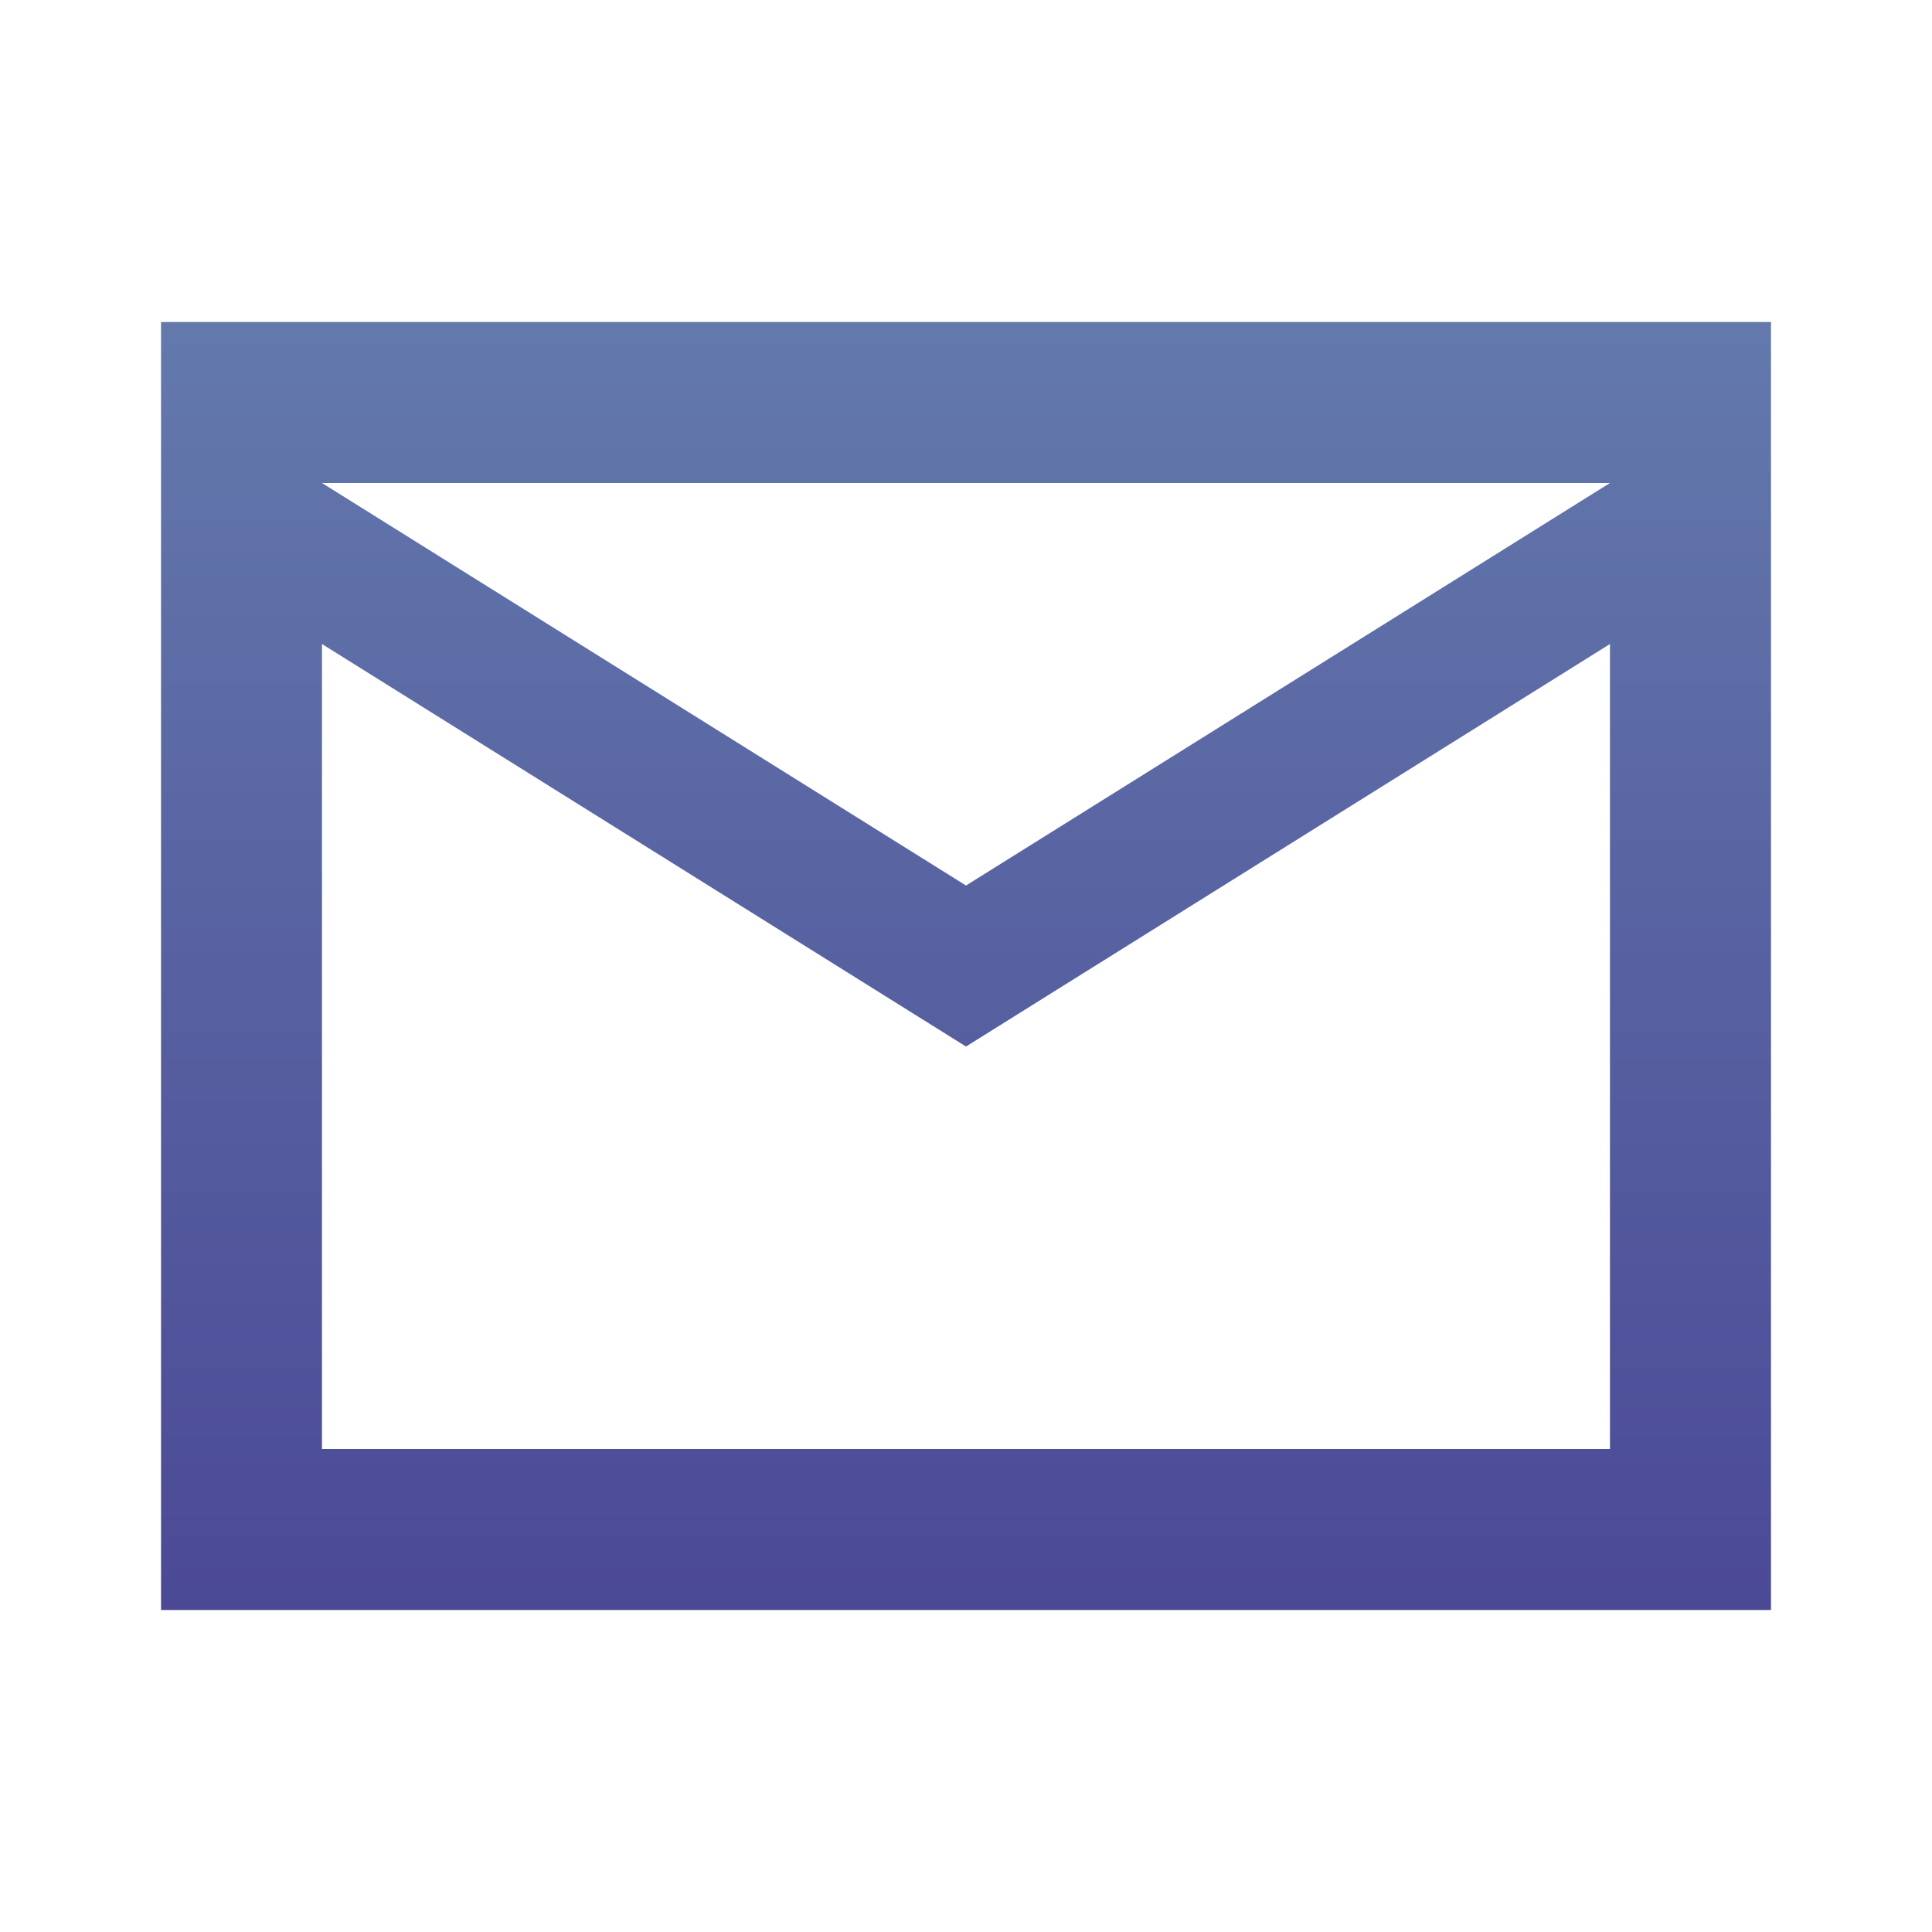
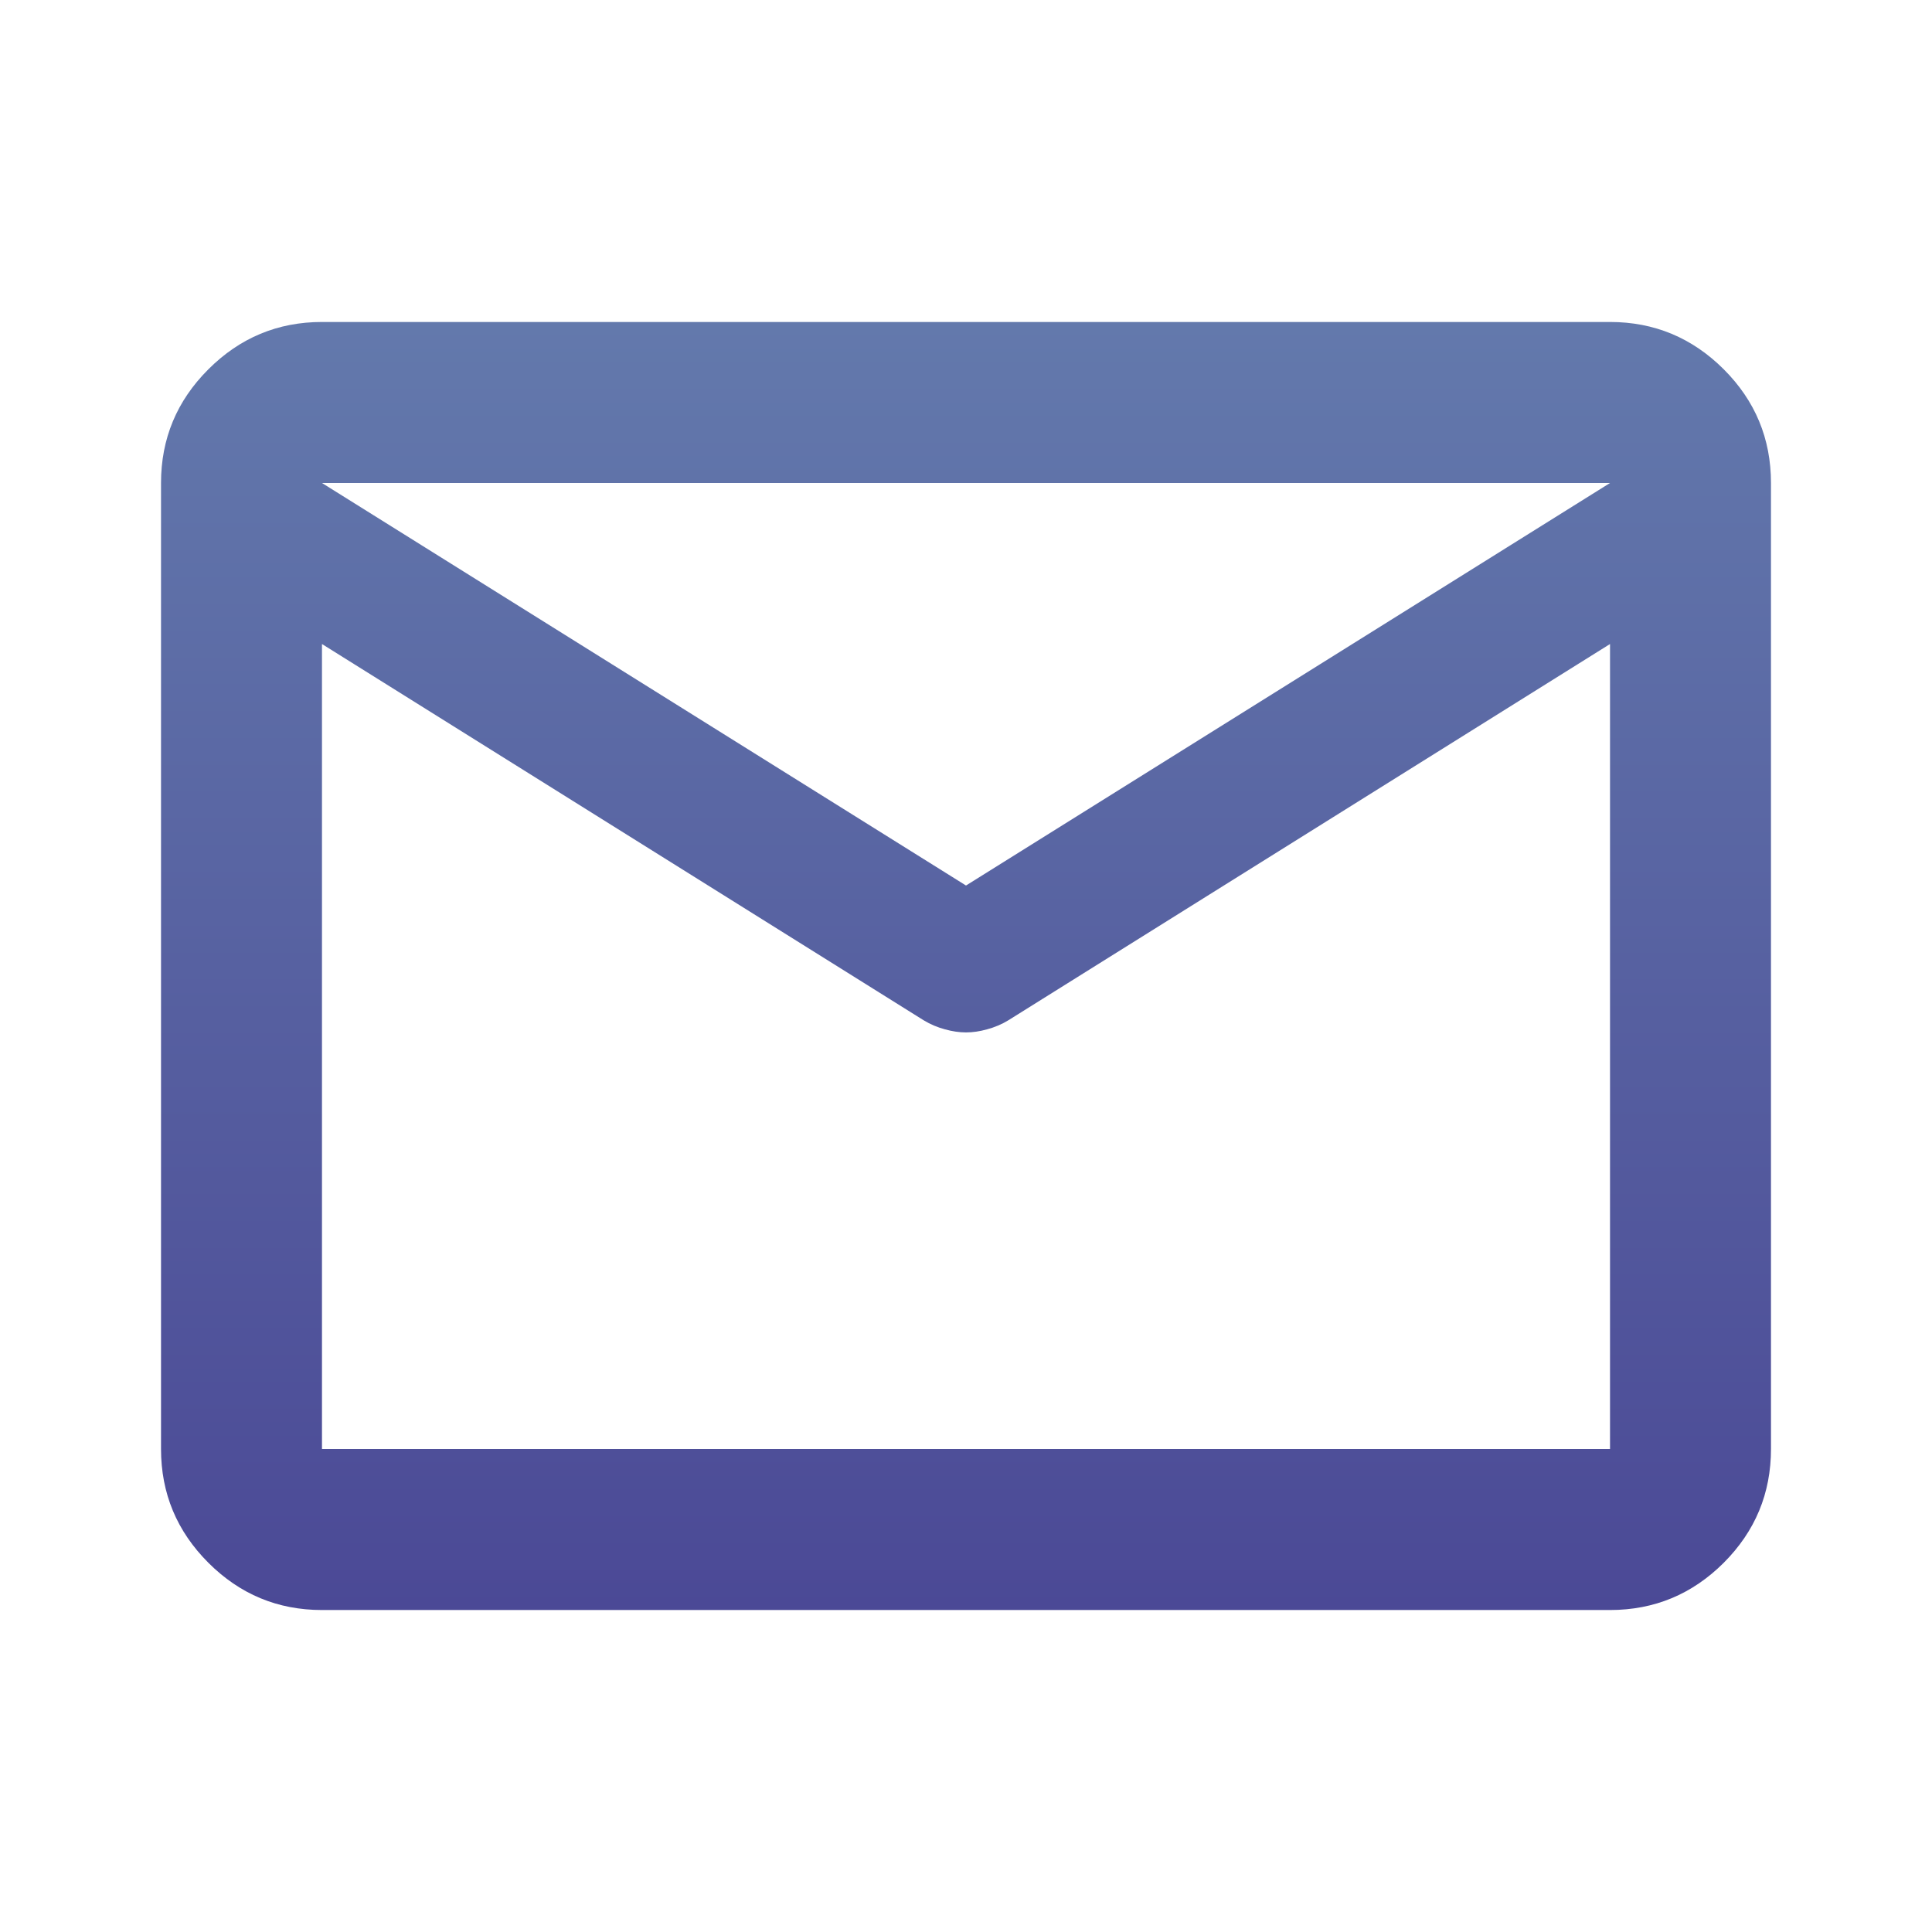
<svg xmlns="http://www.w3.org/2000/svg" width="32" height="32" viewBox="0 0 32 32" fill="none">
-   <mask id="mask0_758_4456" style="mask-type:alpha" maskUnits="userSpaceOnUse" x="0" y="0" width="32" height="32">
+   <mask id="mask0_758_4452" style="mask-type:alpha" maskUnits="userSpaceOnUse" x="0" y="0" width="32" height="32">
    <rect width="32" height="32" fill="#D9D9D9" />
  </mask>
-   <g mask="url(#mask0_758_4456)">
-     <path d="M2.667 26.667V5.333H29.333V26.667H2.667ZM16 17.334L5.333 10.667V24H26.666V10.667L16 17.334ZM16 14.667L26.666 8H5.333L16 14.667Z" fill="url(#paint0_linear_758_4456)" />
+   <g mask="url(#mask0_758_4452)">
+     <path d="M5.333 26.667C4.6 26.667 3.973 26.406 3.451 25.884C2.928 25.361 2.667 24.733 2.667 24V8C2.667 7.267 2.928 6.639 3.451 6.117C3.973 5.595 4.6 5.333 5.333 5.333H26.667C27.4 5.333 28.028 5.595 28.551 6.117C29.073 6.639 29.333 7.267 29.333 8V24C29.333 24.733 29.073 25.361 28.551 25.884C28.028 26.406 27.4 26.667 26.667 26.667H5.333ZM26.667 10.667L16.7 16.9C16.589 16.967 16.472 17.016 16.349 17.049C16.228 17.083 16.111 17.1 16 17.1C15.889 17.1 15.773 17.083 15.651 17.049C15.528 17.016 15.411 16.967 15.3 16.9L5.333 10.667V24H26.667V10.667ZM16 14.667L26.667 8H5.333L16 14.667ZM5.333 11V9.033V9.067V9.049V11Z" fill="url(#paint0_linear_758_4452)" />
  </g>
  <defs>
-     <linearGradient id="paint0_linear_758_4456" x1="16.032" y1="5.333" x2="16.032" y2="26.667" gradientUnits="userSpaceOnUse">
+     <linearGradient id="paint0_linear_758_4452" x1="16.033" y1="5.333" x2="16.033" y2="26.667" gradientUnits="userSpaceOnUse">
      <stop stop-color="#6379AC" />
      <stop offset="1" stop-color="#4B4996" />
    </linearGradient>
  </defs>
</svg>
